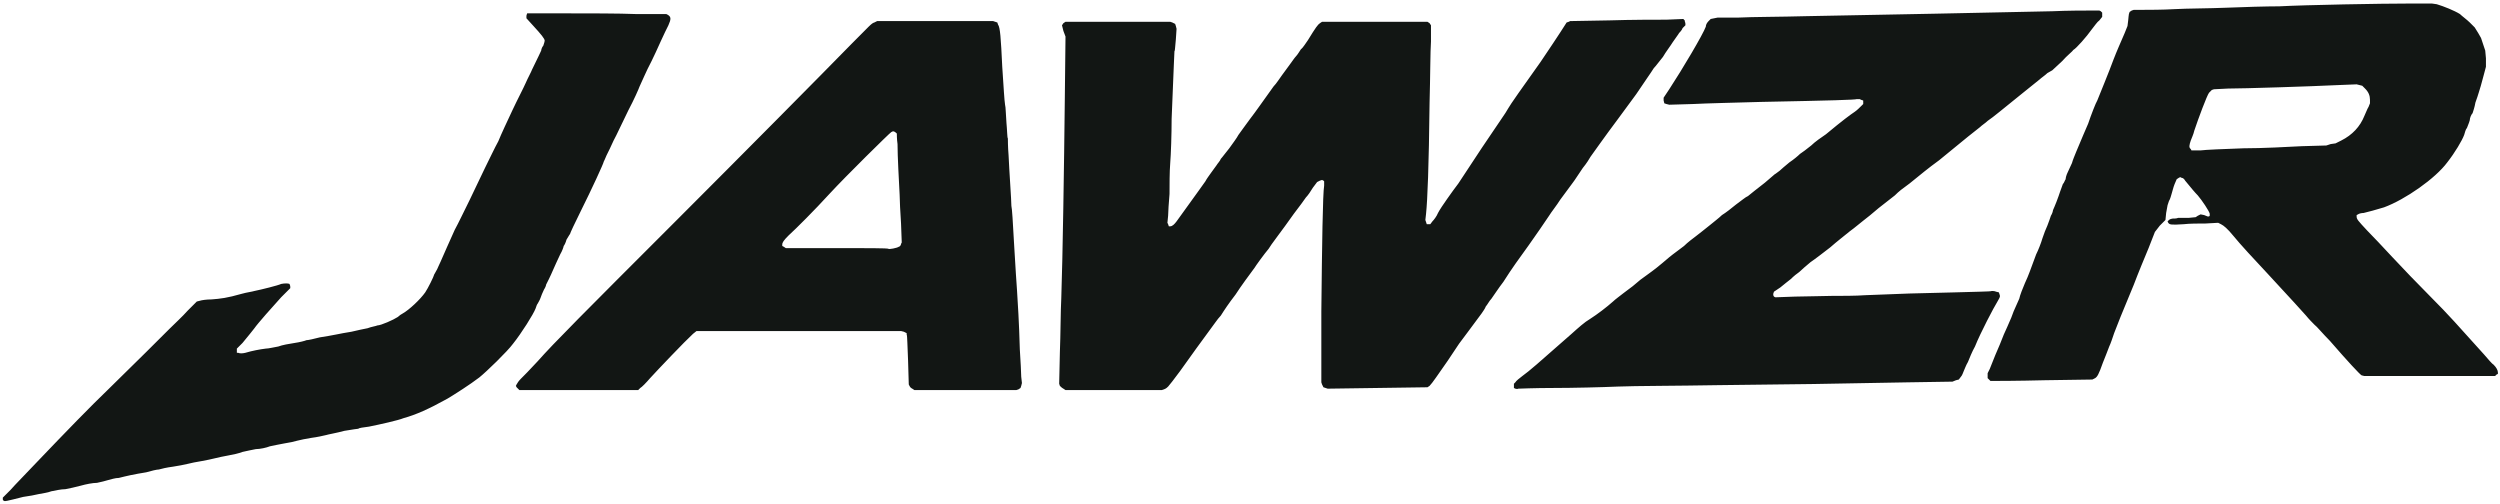
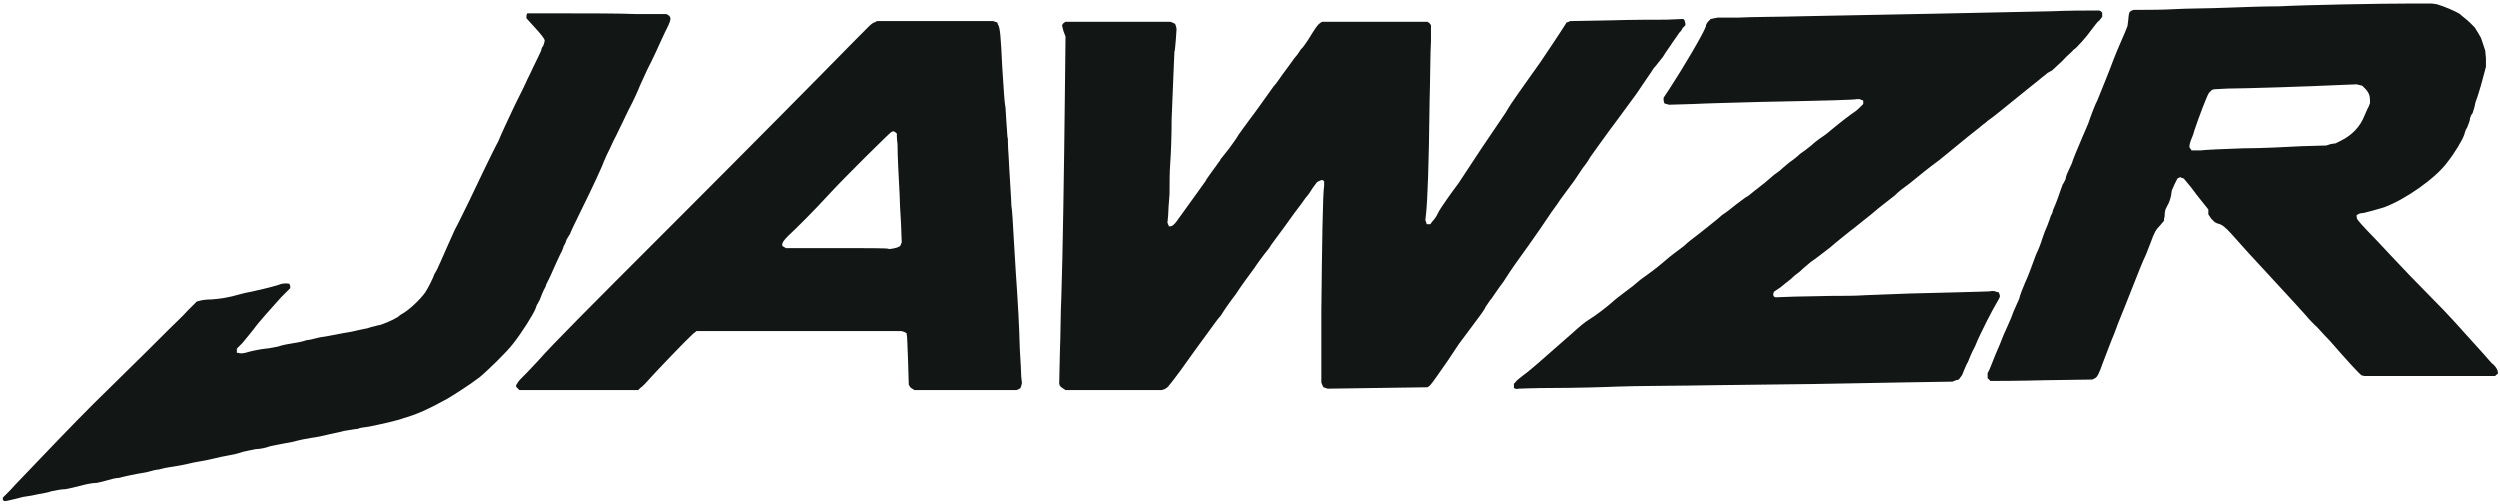
<svg xmlns="http://www.w3.org/2000/svg" fill="#121614" viewBox="46 233 3557 716">
-   <path fill-rule="evenodd" d="M51 945C50 945 50 944 50 943L50 941L61 930C67 923 84 906 98 891C141 846 174 812 200 787C241 747 274 714 287 701C294 694 306 683 313 675L326 662L330 661C333 660 340 659 347 659C360 658 369 657 390 651C397 649 405 648 408 647C418 645 442 639 446 637C451 636 456 636 458 637C458 638 459 639 459 641L459 643L446 656C435 668 412 694 408 700C405 704 400 710 391 721L383 729L383 732L383 735L385 735C387 736 391 736 395 735C405 732 416 730 424 729C428 729 436 727 442 726C447 724 458 722 465 721C472 720 480 718 482 717C485 717 493 715 501 713C508 712 519 710 524 709C529 708 539 706 546 705C554 703 564 701 569 700C574 698 581 697 583 696C588 696 606 688 612 684C614 682 617 680 619 679C628 674 644 659 651 649C655 643 663 627 664 623C665 622 666 619 668 616C669 614 671 609 673 605C679 591 685 578 693 560C698 551 707 532 714 518C720 505 730 485 736 472C742 460 750 443 755 434C759 424 768 405 775 390C782 375 791 358 794 351C797 344 802 335 803 332C811 316 815 307 816 305C816 304 817 300 819 298C820 295 821 292 821 291C821 288 816 282 805 270L795 259L795 256C795 254 796 253 796 252L798 252L852 252C883 252 927 252 951 253L994 253L996 254C1001 257 1001 260 997 269C995 273 990 283 986 292C982 301 976 314 973 320C965 335 959 350 956 356C955 359 948 375 940 390C932 406 923 426 919 433C916 440 911 450 909 454C907 459 905 463 905 463C905 465 888 502 872 534C864 550 857 565 857 566C856 567 854 571 852 574C851 578 849 582 848 583C848 584 846 590 843 595C834 614 831 622 827 630C825 634 823 638 823 638C823 639 822 642 820 645C818 649 816 654 815 657C814 660 812 663 811 665C810 666 809 669 808 672C805 680 788 707 776 722C768 733 738 762 728 770C715 780 693 794 683 800C656 815 638 823 620 828C613 831 586 837 571 840C563 841 556 842 556 843C556 843 547 844 536 846C525 849 513 851 510 852C506 853 497 855 489 856C482 857 473 859 469 860C466 861 457 863 450 864C444 865 435 867 430 868C425 870 416 872 410 872C404 873 396 875 391 876C386 878 377 880 371 881C365 882 356 884 352 885C348 886 339 888 333 889C326 890 317 892 313 893C309 894 299 896 292 897C284 898 275 900 272 901C269 901 261 903 254 905C247 906 237 908 232 909C227 910 219 912 215 913C210 913 204 915 200 916C197 917 189 919 184 920C178 920 168 922 161 924C154 926 144 928 139 929C133 929 124 931 119 932C114 934 106 935 101 936C97 937 87 939 79 940C55 946 52 947 51 945ZM784 787C783 786 782 785 781 784L780 782L781 780C782 778 784 775 787 772C790 769 801 758 811 747C834 721 876 679 1008 547C1105 450 1214 340 1258 295C1283 270 1286 266 1290 265L1294 263L1376 263L1459 263L1462 264L1465 265L1466 268C1469 272 1470 286 1472 328C1474 358 1475 376 1476 382C1477 385 1477 396 1478 408C1479 418 1479 429 1480 430C1480 431 1480 442 1481 454C1482 477 1485 518 1485 526C1486 530 1487 547 1489 583C1491 615 1492 634 1493 646C1494 662 1496 692 1497 730C1498 746 1499 764 1499 769L1500 778L1499 782L1498 785L1495 787L1492 788L1419 788L1347 788L1344 786C1342 785 1341 784 1340 782L1339 780L1338 746C1337 727 1337 710 1336 709L1336 707L1332 705L1328 704L1183 704L1037 704L1032 708C1021 718 981 760 971 771C965 778 959 784 957 785L954 788L869 788L785 788L784 787ZM1559 786C1557 785 1555 783 1554 782L1553 779L1554 734C1555 710 1555 675 1556 657C1558 600 1560 468 1561 375L1562 285L1559 277L1557 269L1559 266L1562 264L1637 264L1711 264L1714 265L1718 267L1719 270L1720 274L1719 289C1718 297 1718 305 1717 306C1717 308 1716 324 1713 402C1713 424 1712 453 1711 465C1710 477 1710 497 1710 509C1709 521 1708 535 1708 540L1707 550L1708 552L1709 555L1711 555C1714 555 1717 552 1720 548C1722 545 1743 516 1751 505C1754 501 1758 495 1761 491C1763 487 1767 482 1769 479C1771 476 1775 471 1777 468C1778 466 1782 462 1783 459C1785 457 1790 450 1795 444C1800 437 1806 429 1808 425C1811 421 1818 411 1824 403C1834 390 1840 381 1858 356C1862 352 1867 344 1870 340C1873 336 1878 329 1881 325C1884 321 1888 315 1890 313C1892 311 1895 306 1897 303C1900 301 1904 294 1907 290C1918 272 1921 268 1924 266L1927 264L1985 264C2017 264 2050 264 2060 264L2077 264L2080 266L2082 269L2082 292C2081 305 2081 344 2080 379C2079 470 2077 518 2075 537L2074 546L2075 549L2076 552L2079 552L2081 552L2084 548C2086 546 2090 541 2092 536C2094 532 2100 523 2105 516C2110 509 2117 499 2121 494C2151 448 2160 435 2181 404C2186 397 2191 389 2192 387C2194 383 2213 356 2238 321C2258 291 2255 296 2266 279L2275 265L2278 264L2280 263L2336 262C2367 261 2403 261 2417 261L2441 260L2443 262C2443 264 2444 265 2444 267L2444 269L2440 273C2439 276 2436 279 2435 280C2434 282 2430 287 2426 293C2423 298 2416 307 2412 314C2407 320 2402 327 2399 330C2394 338 2388 346 2374 367C2368 375 2366 378 2349 401C2328 429 2312 452 2309 456C2308 458 2303 466 2298 472C2293 479 2287 489 2283 494C2280 498 2272 509 2266 517C2261 525 2253 535 2250 540C2237 559 2238 558 2221 582C2208 600 2197 615 2185 634C2178 643 2171 654 2168 658C2165 661 2162 667 2160 669C2159 672 2156 676 2154 679C2136 703 2129 713 2122 722C2119 727 2111 738 2106 746C2092 766 2084 778 2080 782L2077 784L2006 785L1935 786L1932 785L1929 784L1927 780L1926 777L1926 676C1927 580 1928 509 1930 497L1930 491L1929 490L1927 489L1924 490L1920 492L1914 500C1911 505 1907 511 1904 514C1902 517 1894 528 1887 537C1880 547 1869 562 1863 570C1857 578 1852 585 1851 587C1845 594 1832 612 1831 614C1825 622 1811 641 1804 652C1794 665 1788 674 1783 682C1781 684 1777 689 1775 692C1752 723 1743 736 1725 761C1717 772 1709 782 1708 783C1707 784 1705 786 1702 787L1699 788L1630 788L1562 788L1559 786ZM2202 786L2200 785L2200 782L2200 779L2202 777C2203 775 2208 771 2212 768C2223 760 2232 752 2282 708C2292 699 2301 691 2308 687C2319 680 2332 670 2341 662C2344 659 2351 654 2356 650C2367 642 2372 638 2380 631C2383 629 2388 625 2391 623C2394 621 2399 617 2403 614C2407 611 2415 604 2421 599C2427 594 2437 587 2442 583C2447 578 2455 572 2459 569C2464 565 2472 559 2478 554C2484 549 2492 543 2496 539C2501 536 2510 529 2516 524C2523 519 2530 513 2533 512C2539 507 2543 504 2557 493C2564 487 2570 482 2571 481C2573 480 2575 478 2578 476C2580 474 2586 469 2592 464C2598 460 2604 455 2607 452C2610 450 2617 445 2623 440C2628 435 2638 428 2644 424C2668 404 2679 396 2685 392C2688 390 2692 386 2694 384L2697 381L2697 378L2697 376L2694 375L2692 374L2688 374C2685 375 2655 376 2552 378C2517 379 2473 380 2455 381L2421 382L2417 381L2414 380L2413 376L2413 372L2421 360C2440 331 2469 282 2473 271C2473 268 2475 265 2477 263L2480 260L2485 259L2490 258L2520 258C2538 257 2581 257 2616 256C2734 254 2868 251 2966 249C2988 248 3012 248 3020 248L3033 248L3035 249L3037 251L3037 254L3037 257L3033 262C3030 264 3026 270 3022 275C3015 285 3000 302 2996 304C2995 306 2987 312 2980 320L2966 333L2959 337C2956 340 2950 344 2948 346C2942 351 2908 378 2891 392C2885 397 2877 403 2874 405C2871 408 2866 411 2863 414C2854 421 2839 433 2827 443C2821 448 2811 456 2805 461C2798 466 2789 473 2784 477C2774 485 2769 489 2763 494C2752 502 2748 505 2742 511C2738 514 2728 522 2719 529C2711 536 2701 544 2697 547C2693 550 2685 557 2678 562C2672 567 2659 577 2650 585C2641 592 2628 602 2622 606C2616 611 2609 617 2606 620C2603 622 2598 626 2594 630C2590 633 2584 638 2579 642L2570 648L2569 651L2569 653L2570 655L2572 656L2600 655C2615 655 2639 654 2652 654C2666 654 2687 654 2700 653C2746 651 2778 650 2827 649C2855 648 2879 648 2880 647C2881 647 2884 647 2886 648L2890 649L2891 652C2892 655 2892 655 2888 662C2883 670 2864 706 2856 726C2852 733 2848 743 2846 748C2843 753 2841 759 2840 761C2839 763 2838 767 2836 769L2833 773L2829 774L2824 776L2760 777C2659 779 2595 780 2490 781C2435 782 2371 782 2348 783C2325 784 2283 785 2256 785C2230 785 2207 786 2206 786C2205 787 2203 786 2202 786ZM2876 773L2874 771L2874 767L2874 764L2877 758C2878 755 2882 746 2885 738C2889 729 2894 717 2897 709C2900 702 2904 694 2905 691C2906 689 2909 682 2911 676C2913 671 2917 663 2919 658C2920 653 2924 643 2927 636C2933 623 2934 619 2943 595C2946 589 2950 579 2952 572C2954 566 2957 558 2959 554C2961 549 2963 543 2964 540C2966 537 2967 533 2967 532C2968 530 2970 525 2972 520C2974 515 2976 509 2977 506C2978 503 2980 498 2981 495C2983 493 2984 489 2985 488C2985 486 2986 482 2988 478C2990 474 2992 469 2994 465C2995 461 2998 454 3000 449C3007 432 3014 416 3017 409C3021 397 3028 379 3030 376C3032 371 3048 332 3053 318C3058 305 3063 294 3069 280L3073 270L3074 262C3074 259 3075 254 3075 253L3076 250L3079 248L3082 247L3096 247C3103 247 3123 247 3140 246C3157 245 3190 245 3213 244C3237 243 3271 242 3289 242C3326 240 3434 238 3478 238L3506 238L3513 239C3523 242 3538 248 3546 253C3549 256 3556 261 3560 265L3567 272L3572 280L3576 287L3579 296L3582 305L3583 316L3583 328L3579 343C3577 351 3574 361 3573 364C3572 367 3570 374 3568 379C3567 385 3565 391 3564 394C3562 396 3560 401 3560 404C3559 408 3557 412 3556 415C3554 417 3553 422 3552 425C3549 433 3539 450 3528 464C3511 487 3468 517 3438 528C3428 531 3414 535 3409 536C3406 536 3402 537 3401 538L3399 539L3399 541C3399 545 3401 547 3414 561C3421 568 3437 585 3450 599C3463 613 3487 638 3504 655C3531 682 3543 696 3580 737C3586 744 3592 751 3594 752C3598 756 3600 760 3600 763L3600 765L3598 766L3596 768L3530 768C3493 768 3451 768 3436 768L3410 768L3406 767C3403 765 3387 748 3361 718C3351 708 3342 697 3339 695C3337 693 3331 687 3327 682C3320 674 3308 661 3272 622C3255 604 3232 579 3224 569C3215 558 3210 554 3206 552L3202 550L3184 551C3175 551 3161 551 3153 552C3136 553 3133 553 3131 550L3130 548L3132 546C3133 545 3136 544 3137 544C3139 544 3143 544 3145 543C3147 543 3154 543 3160 543L3170 542L3173 540L3177 538L3182 539L3187 541L3189 541L3190 540L3190 537C3189 533 3179 518 3173 511C3169 507 3164 501 3155 490C3154 488 3152 486 3150 486L3148 485L3146 486L3143 488L3140 495C3138 500 3137 505 3136 508C3135 511 3134 516 3132 519L3130 525L3128 536L3127 546L3119 554L3112 563L3103 586C3098 598 3088 622 3082 638C3063 684 3060 691 3054 707C3052 713 3049 722 3047 726C3045 731 3041 742 3038 749C3032 766 3030 769 3027 771L3023 773L2955 774C2917 775 2885 775 2882 775L2878 775L2876 773ZM1325 584C1326 584 1328 582 1328 580L1329 578L1328 551C1327 536 1326 517 1326 510C1325 491 1323 455 1323 438C1322 431 1322 424 1322 423C1321 422 1320 421 1318 420L1316 420L1314 421C1311 423 1250 483 1226 509C1205 532 1179 558 1168 568C1161 575 1159 578 1159 581L1159 583L1161 584L1164 586L1236 586C1277 586 1310 586 1310 587C1311 588 1322 586 1325 584ZM3238 444C3265 444 3302 442 3321 441L3356 440L3362 438L3369 437L3377 433C3393 425 3404 413 3410 398C3412 394 3414 388 3416 385L3418 380L3418 375C3418 369 3416 364 3411 359L3407 355L3403 354L3399 353L3374 354C3333 356 3237 359 3216 359L3196 360L3193 361C3192 362 3190 364 3189 365C3186 369 3174 401 3168 419C3167 424 3164 430 3163 433C3161 439 3160 443 3163 445L3164 447L3177 447C3184 446 3211 445 3238 444Z" />
+   <path fill-rule="evenodd" d="M51 945C50 945 50 944 50 943L50 941L61 930C67 923 84 906 98 891C141 846 174 812 200 787C241 747 274 714 287 701C294 694 306 683 313 675L326 662L330 661C333 660 340 659 347 659C360 658 369 657 390 651C397 649 405 648 408 647C418 645 442 639 446 637C451 636 456 636 458 637C458 638 459 639 459 641L459 643L446 656C435 668 412 694 408 700C405 704 400 710 391 721L383 729L383 732L383 735L385 735C387 736 391 736 395 735C405 732 416 730 424 729C428 729 436 727 442 726C447 724 458 722 465 721C472 720 480 718 482 717C485 717 493 715 501 713C508 712 519 710 524 709C529 708 539 706 546 705C554 703 564 701 569 700C574 698 581 697 583 696C588 696 606 688 612 684C614 682 617 680 619 679C628 674 644 659 651 649C655 643 663 627 664 623C665 622 666 619 668 616C669 614 671 609 673 605C679 591 685 578 693 560C698 551 707 532 714 518C720 505 730 485 736 472C742 460 750 443 755 434C759 424 768 405 775 390C782 375 791 358 794 351C797 344 802 335 803 332C811 316 815 307 816 305C816 304 817 300 819 298C820 295 821 292 821 291C821 288 816 282 805 270L795 259L795 256C795 254 796 253 796 252L798 252L852 252C883 252 927 252 951 253L994 253L996 254C1001 257 1001 260 997 269C995 273 990 283 986 292C982 301 976 314 973 320C965 335 959 350 956 356C955 359 948 375 940 390C932 406 923 426 919 433C916 440 911 450 909 454C907 459 905 463 905 463C905 465 888 502 872 534C864 550 857 565 857 566C856 567 854 571 852 574C851 578 849 582 848 583C848 584 846 590 843 595C834 614 831 622 827 630C825 634 823 638 823 638C823 639 822 642 820 645C818 649 816 654 815 657C814 660 812 663 811 665C810 666 809 669 808 672C805 680 788 707 776 722C768 733 738 762 728 770C715 780 693 794 683 800C656 815 638 823 620 828C613 831 586 837 571 840C563 841 556 842 556 843C556 843 547 844 536 846C525 849 513 851 510 852C506 853 497 855 489 856C482 857 473 859 469 860C466 861 457 863 450 864C444 865 435 867 430 868C425 870 416 872 410 872C404 873 396 875 391 876C386 878 377 880 371 881C365 882 356 884 352 885C348 886 339 888 333 889C326 890 317 892 313 893C309 894 299 896 292 897C284 898 275 900 272 901C269 901 261 903 254 905C247 906 237 908 232 909C227 910 219 912 215 913C210 913 204 915 200 916C197 917 189 919 184 920C178 920 168 922 161 924C154 926 144 928 139 929C133 929 124 931 119 932C114 934 106 935 101 936C97 937 87 939 79 940C55 946 52 947 51 945ZM784 787C783 786 782 785 781 784L780 782L781 780C782 778 784 775 787 772C790 769 801 758 811 747C834 721 876 679 1008 547C1105 450 1214 340 1258 295C1283 270 1286 266 1290 265L1294 263L1376 263L1459 263L1462 264L1465 265L1466 268C1469 272 1470 286 1472 328C1474 358 1475 376 1476 382C1477 385 1477 396 1478 408C1479 418 1479 429 1480 430C1480 431 1480 442 1481 454C1482 477 1485 518 1485 526C1486 530 1487 547 1489 583C1491 615 1492 634 1493 646C1494 662 1496 692 1497 730C1498 746 1499 764 1499 769L1500 778L1499 782L1498 785L1495 787L1492 788L1419 788L1347 788L1344 786C1342 785 1341 784 1340 782L1339 780L1338 746C1337 727 1337 710 1336 709L1336 707L1332 705L1328 704L1183 704L1037 704L1032 708C1021 718 981 760 971 771C965 778 959 784 957 785L954 788L869 788L785 788L784 787ZM1559 786C1557 785 1555 783 1554 782L1553 779L1554 734C1555 710 1555 675 1556 657C1558 600 1560 468 1561 375L1562 285L1559 277L1557 269L1559 266L1562 264L1637 264L1711 264L1714 265L1718 267L1719 270L1720 274L1719 289C1718 297 1718 305 1717 306C1717 308 1716 324 1713 402C1713 424 1712 453 1711 465C1710 477 1710 497 1710 509C1709 521 1708 535 1708 540L1707 550L1708 552L1709 555L1711 555C1714 555 1717 552 1720 548C1722 545 1743 516 1751 505C1754 501 1758 495 1761 491C1763 487 1767 482 1769 479C1771 476 1775 471 1777 468C1778 466 1782 462 1783 459C1785 457 1790 450 1795 444C1800 437 1806 429 1808 425C1811 421 1818 411 1824 403C1834 390 1840 381 1858 356C1862 352 1867 344 1870 340C1873 336 1878 329 1881 325C1884 321 1888 315 1890 313C1892 311 1895 306 1897 303C1900 301 1904 294 1907 290C1918 272 1921 268 1924 266L1927 264L1985 264C2017 264 2050 264 2060 264L2077 264L2080 266L2082 269L2082 292C2081 305 2081 344 2080 379C2079 470 2077 518 2075 537L2074 546L2075 549L2076 552L2079 552L2081 552L2084 548C2086 546 2090 541 2092 536C2094 532 2100 523 2105 516C2110 509 2117 499 2121 494C2151 448 2160 435 2181 404C2186 397 2191 389 2192 387C2194 383 2213 356 2238 321C2258 291 2255 296 2266 279L2275 265L2278 264L2280 263L2336 262C2367 261 2403 261 2417 261L2441 260L2443 262C2443 264 2444 265 2444 267L2444 269L2440 273C2439 276 2436 279 2435 280C2434 282 2430 287 2426 293C2423 298 2416 307 2412 314C2407 320 2402 327 2399 330C2394 338 2388 346 2374 367C2368 375 2366 378 2349 401C2328 429 2312 452 2309 456C2308 458 2303 466 2298 472C2293 479 2287 489 2283 494C2280 498 2272 509 2266 517C2261 525 2253 535 2250 540C2237 559 2238 558 2221 582C2208 600 2197 615 2185 634C2178 643 2171 654 2168 658C2165 661 2162 667 2160 669C2159 672 2156 676 2154 679C2136 703 2129 713 2122 722C2119 727 2111 738 2106 746C2092 766 2084 778 2080 782L2077 784L2006 785L1935 786L1932 785L1929 784L1927 780L1926 777L1926 676C1927 580 1928 509 1930 497L1930 491L1929 490L1927 489L1924 490L1920 492L1914 500C1911 505 1907 511 1904 514C1902 517 1894 528 1887 537C1880 547 1869 562 1863 570C1857 578 1852 585 1851 587C1845 594 1832 612 1831 614C1825 622 1811 641 1804 652C1794 665 1788 674 1783 682C1781 684 1777 689 1775 692C1752 723 1743 736 1725 761C1717 772 1709 782 1708 783C1707 784 1705 786 1702 787L1699 788L1630 788L1562 788L1559 786ZM2202 786L2200 785L2200 782L2200 779L2202 777C2203 775 2208 771 2212 768C2223 760 2232 752 2282 708C2292 699 2301 691 2308 687C2319 680 2332 670 2341 662C2344 659 2351 654 2356 650C2367 642 2372 638 2380 631C2383 629 2388 625 2391 623C2394 621 2399 617 2403 614C2407 611 2415 604 2421 599C2427 594 2437 587 2442 583C2447 578 2455 572 2459 569C2464 565 2472 559 2478 554C2484 549 2492 543 2496 539C2501 536 2510 529 2516 524C2523 519 2530 513 2533 512C2539 507 2543 504 2557 493C2564 487 2570 482 2571 481C2573 480 2575 478 2578 476C2580 474 2586 469 2592 464C2598 460 2604 455 2607 452C2610 450 2617 445 2623 440C2628 435 2638 428 2644 424C2668 404 2679 396 2685 392C2688 390 2692 386 2694 384L2697 381L2697 378L2697 376L2694 375L2692 374L2688 374C2685 375 2655 376 2552 378C2517 379 2473 380 2455 381L2421 382L2417 381L2414 380L2413 376L2413 372L2421 360C2440 331 2469 282 2473 271C2473 268 2475 265 2477 263L2480 260L2485 259L2490 258L2520 258C2538 257 2581 257 2616 256C2734 254 2868 251 2966 249C2988 248 3012 248 3020 248L3033 248L3035 249L3037 251L3037 254L3037 257L3033 262C3030 264 3026 270 3022 275C3015 285 3000 302 2996 304C2995 306 2987 312 2980 320L2966 333L2959 337C2956 340 2950 344 2948 346C2942 351 2908 378 2891 392C2885 397 2877 403 2874 405C2871 408 2866 411 2863 414C2854 421 2839 433 2827 443C2821 448 2811 456 2805 461C2798 466 2789 473 2784 477C2774 485 2769 489 2763 494C2752 502 2748 505 2742 511C2738 514 2728 522 2719 529C2711 536 2701 544 2697 547C2693 550 2685 557 2678 562C2672 567 2659 577 2650 585C2641 592 2628 602 2622 606C2616 611 2609 617 2606 620C2603 622 2598 626 2594 630C2590 633 2584 638 2579 642L2570 648L2569 651L2569 653L2570 655L2572 656L2600 655C2615 655 2639 654 2652 654C2666 654 2687 654 2700 653C2746 651 2778 650 2827 649C2855 648 2879 648 2880 647C2881 647 2884 647 2886 648L2890 649L2891 652C2892 655 2892 655 2888 662C2883 670 2864 706 2856 726C2852 733 2848 743 2846 748C2843 753 2841 759 2840 761C2839 763 2838 767 2836 769L2833 773L2829 774L2824 776L2760 777C2659 779 2595 780 2490 781C2435 782 2371 782 2348 783C2325 784 2283 785 2256 785C2230 785 2207 786 2206 786C2205 787 2203 786 2202 786ZM2876 773L2874 771L2874 767L2874 764L2877 758C2878 755 2882 746 2885 738C2889 729 2894 717 2897 709C2900 702 2904 694 2905 691C2906 689 2909 682 2911 676C2913 671 2917 663 2919 658C2920 653 2924 643 2927 636C2933 623 2934 619 2943 595C2946 589 2950 579 2952 572C2954 566 2957 558 2959 554C2961 549 2963 543 2964 540C2966 537 2967 533 2967 532C2968 530 2970 525 2972 520C2974 515 2976 509 2977 506C2978 503 2980 498 2981 495C2983 493 2984 489 2985 488C2985 486 2986 482 2988 478C2990 474 2992 469 2994 465C2995 461 2998 454 3000 449C3007 432 3014 416 3017 409C3021 397 3028 379 3030 376C3032 371 3048 332 3053 318C3058 305 3063 294 3069 280L3073 270L3074 262C3074 259 3075 254 3075 253L3076 250L3079 248L3082 247L3096 247C3103 247 3123 247 3140 246C3157 245 3190 245 3213 244C3237 243 3271 242 3289 242C3326 240 3434 238 3478 238L3506 238L3513 239C3523 242 3538 248 3546 253C3549 256 3556 261 3560 265L3567 272L3572 280L3576 287L3579 296L3582 305L3583 316L3583 328L3579 343C3577 351 3574 361 3573 364C3572 367 3570 374 3568 379C3567 385 3565 391 3564 394C3562 396 3560 401 3560 404C3559 408 3557 412 3556 415C3554 417 3553 422 3552 425C3549 433 3539 450 3528 464C3511 487 3468 517 3438 528C3428 531 3414 535 3409 536C3406 536 3402 537 3401 538L3399 539L3399 541C3399 545 3401 547 3414 561C3421 568 3437 585 3450 599C3463 613 3487 638 3504 655C3531 682 3543 696 3580 737C3586 744 3592 751 3594 752C3598 756 3600 760 3600 763L3600 765L3598 766L3596 768L3530 768C3493 768 3451 768 3436 768L3410 768L3406 767C3403 765 3387 748 3361 718C3351 708 3342 697 3339 695C3337 693 3331 687 3327 682C3320 674 3307 660 3272 622C3256 605 3235 582 3221 566C3212 556 3207 552 3201 551L3197 549L3192 544L3188 538L3188 535L3188 531L3180 521C3176 516 3168 506 3163 499L3153 487L3150 486L3148 485L3146 486L3144 487L3140 495L3136 504L3135 511C3134 516 3132 522 3130 525L3127 531L3126 536C3126 538 3126 542 3125 544L3125 547L3120 553C3113 560 3111 564 3106 578C3103 585 3100 594 3098 598C3095 604 3089 619 3076 652C3070 667 3067 675 3062 687C3060 692 3058 697 3058 697C3058 698 3056 702 3054 708C3048 722 3044 734 3038 749C3032 766 3030 769 3027 771L3023 773L2955 774C2917 775 2885 775 2882 775L2878 775L2876 773ZM1325 584C1326 584 1328 582 1328 580L1329 578L1328 551C1327 536 1326 517 1326 510C1325 491 1323 455 1323 438C1322 431 1322 424 1322 423C1321 422 1320 421 1318 420L1316 420L1314 421C1311 423 1250 483 1226 509C1205 532 1179 558 1168 568C1161 575 1159 578 1159 581L1159 583L1161 584L1164 586L1236 586C1277 586 1310 586 1310 587C1311 588 1322 586 1325 584ZM3238 444C3265 444 3302 442 3321 441L3356 440L3362 438L3369 437L3377 433C3393 425 3404 413 3410 398C3412 394 3414 388 3416 385L3418 380L3418 375C3418 369 3416 364 3411 359L3407 355L3403 354L3399 353L3374 354C3333 356 3237 359 3216 359L3196 360L3193 361C3192 362 3190 364 3189 365C3186 369 3174 401 3168 419C3167 424 3164 430 3163 433C3161 439 3160 443 3163 445L3164 447L3177 447C3184 446 3211 445 3238 444Z" />
</svg>
